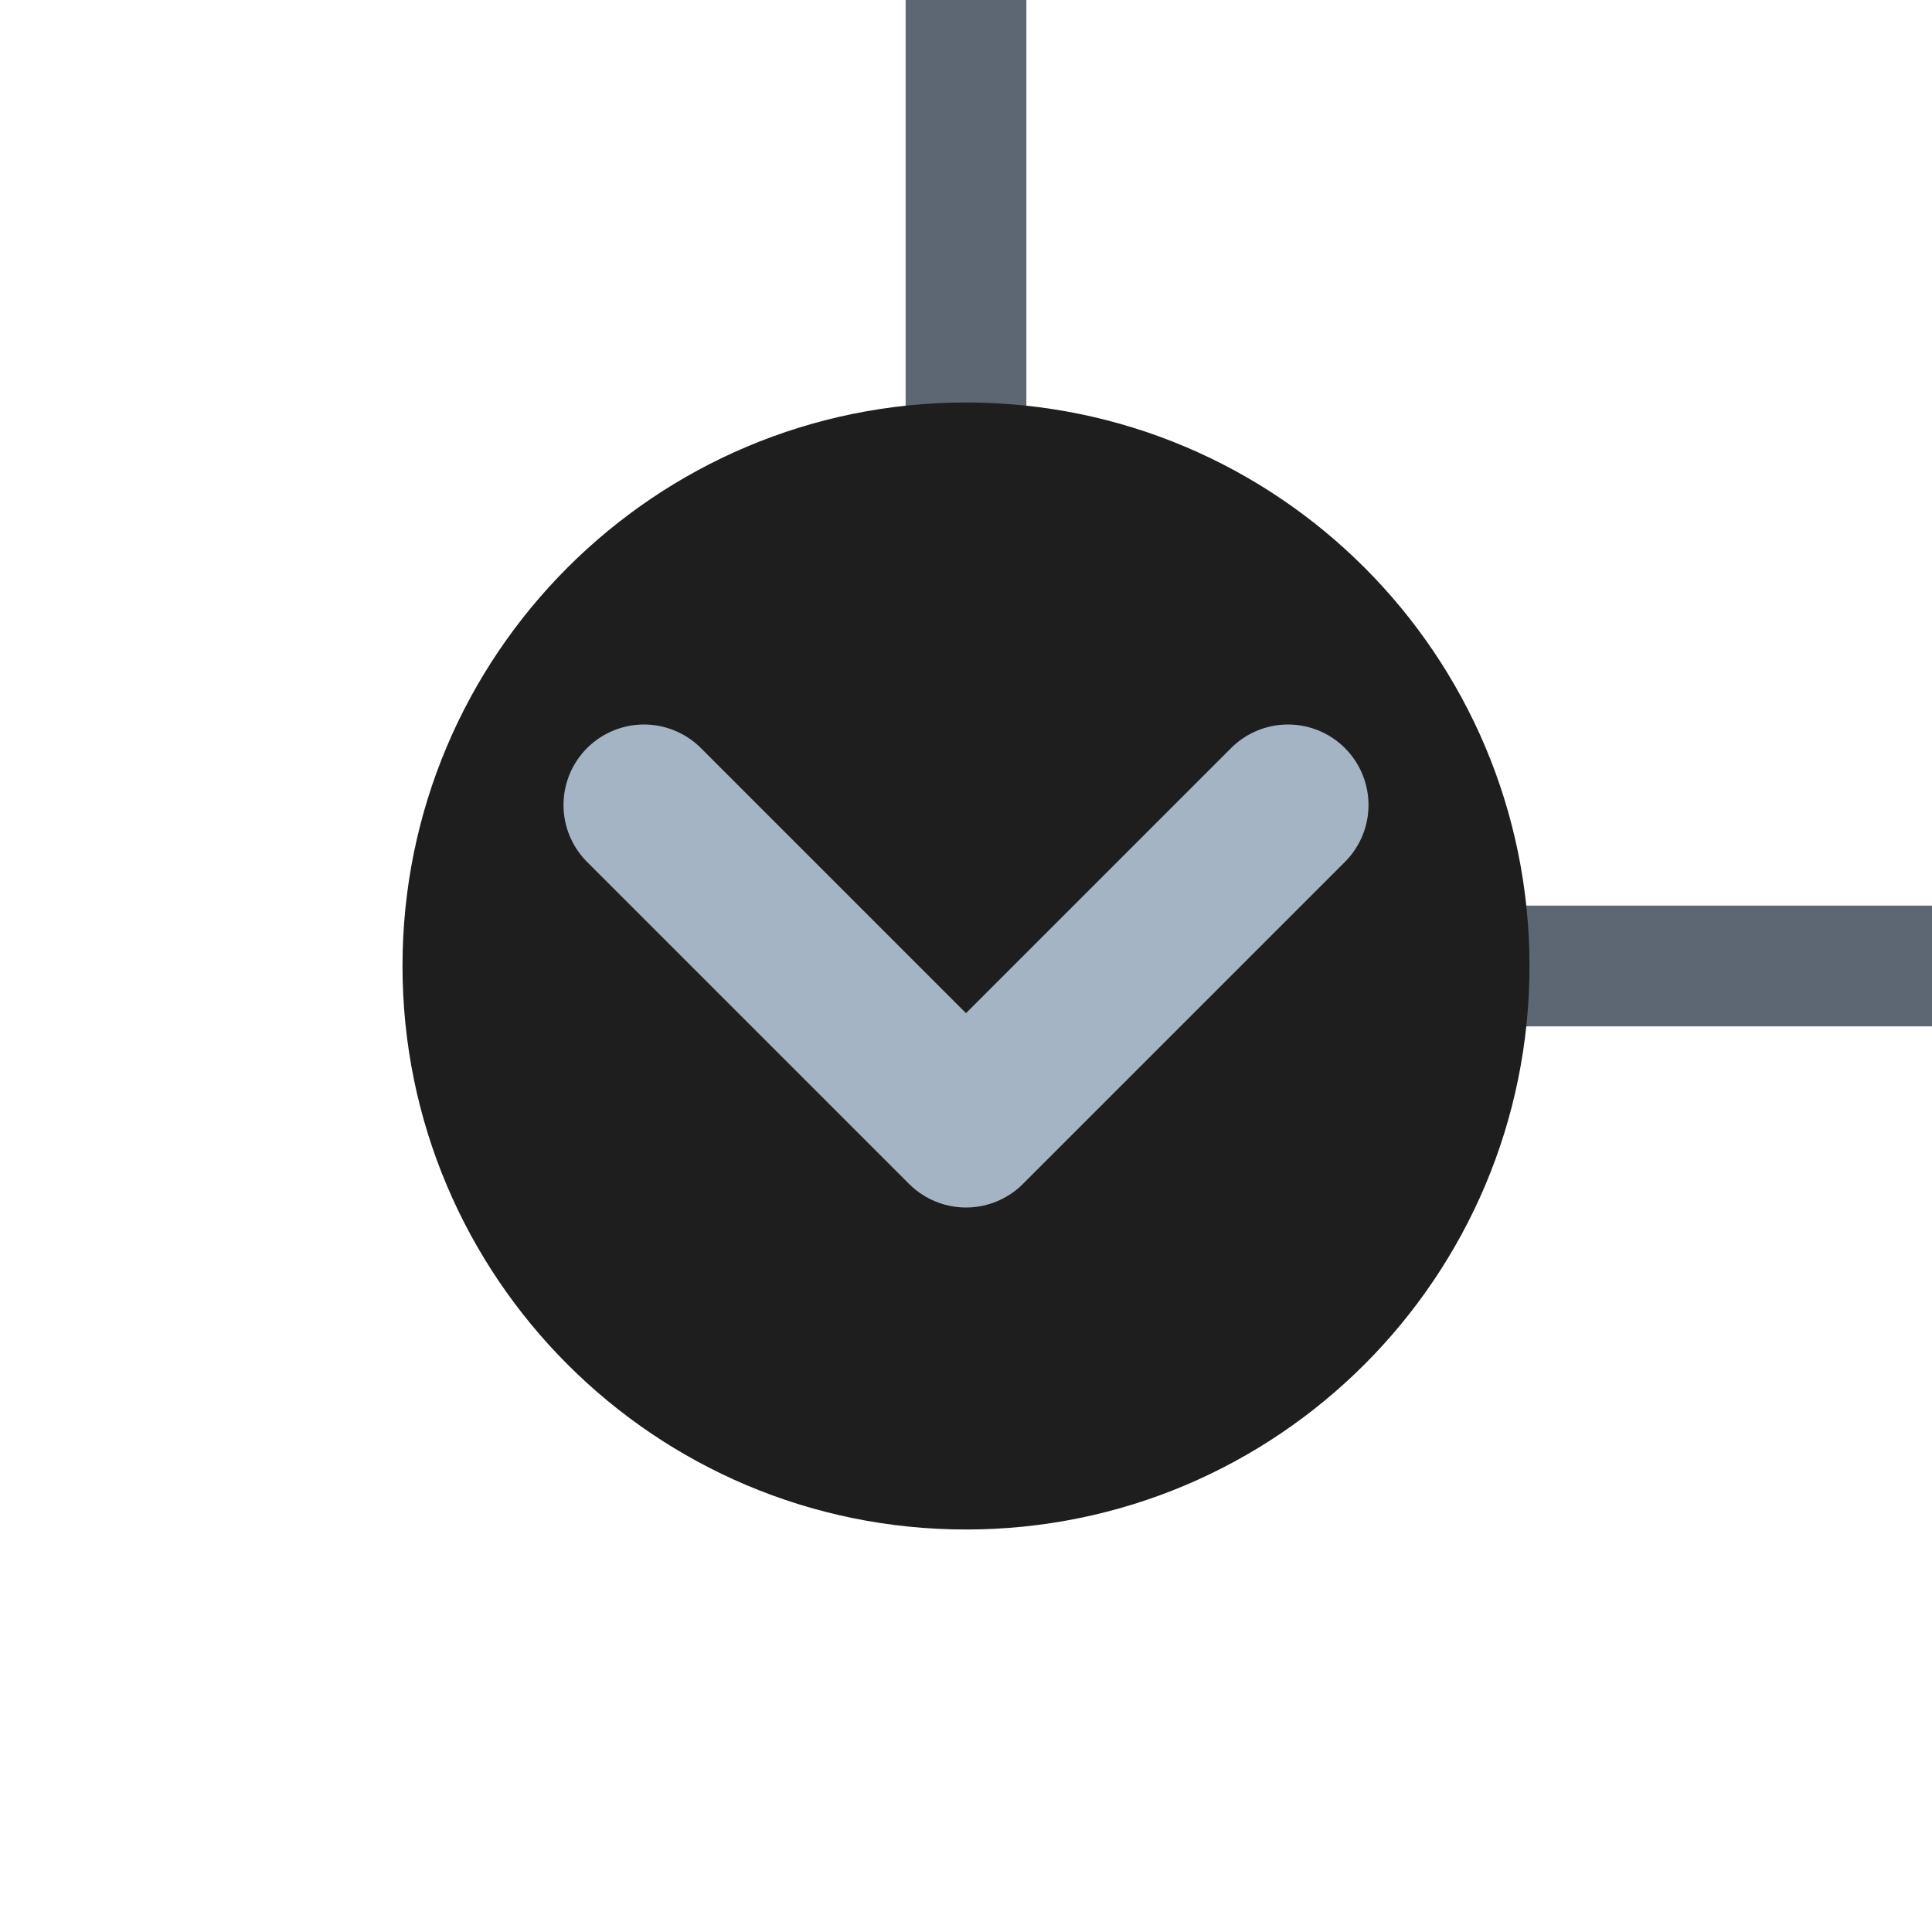
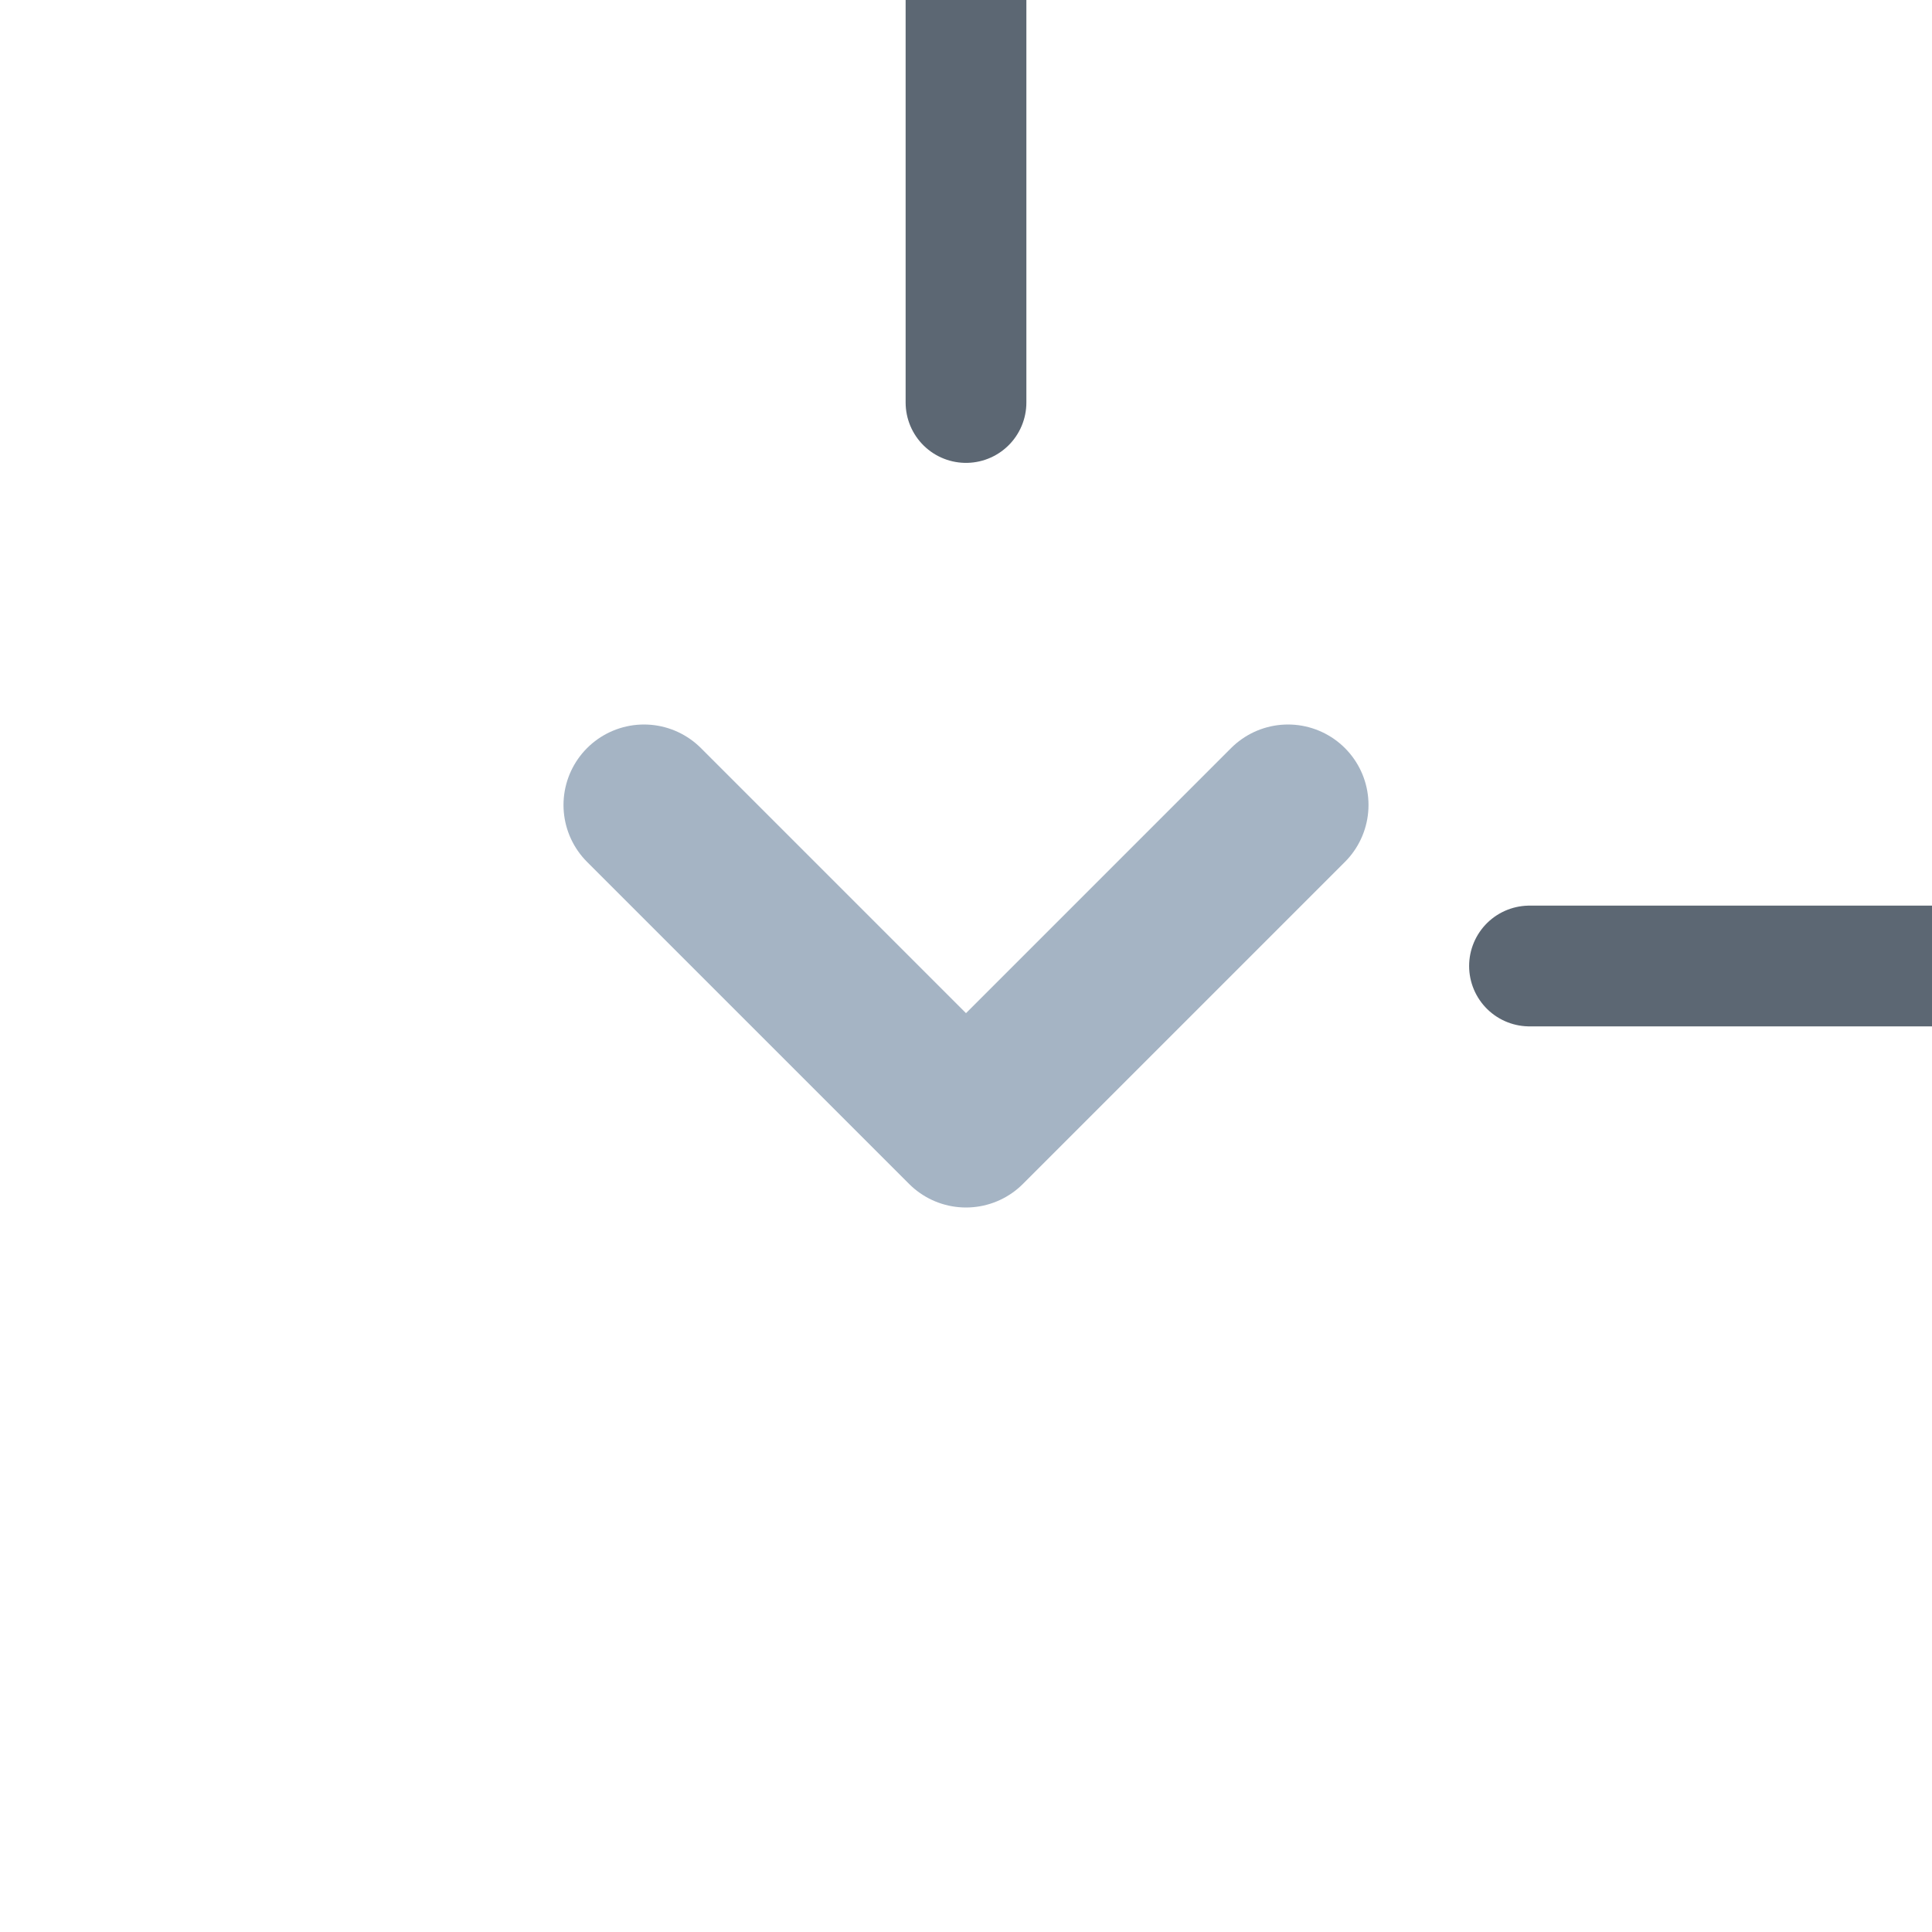
<svg xmlns="http://www.w3.org/2000/svg" viewBox="0 0 24 24" fill="none">
  <g stroke="#5c6773" stroke-width="1.5" stroke-linecap="round" stroke-linejoin="round">
-     <path d="M12 0 L12 8 Q12 12 16 12 L24 12" />
+     <line x1="12" y1="0" x2="12" y2="5" />
+     <line x1="19" y1="12" x2="24" y2="12" />
  </g>
-   <circle cx="12" cy="12" r="7" fill="#1E1E1E" />
  <polyline points="8 10 12 14 16 10" stroke="#a5b4c4" stroke-width="2" stroke-linecap="round" stroke-linejoin="round" />
</svg>
